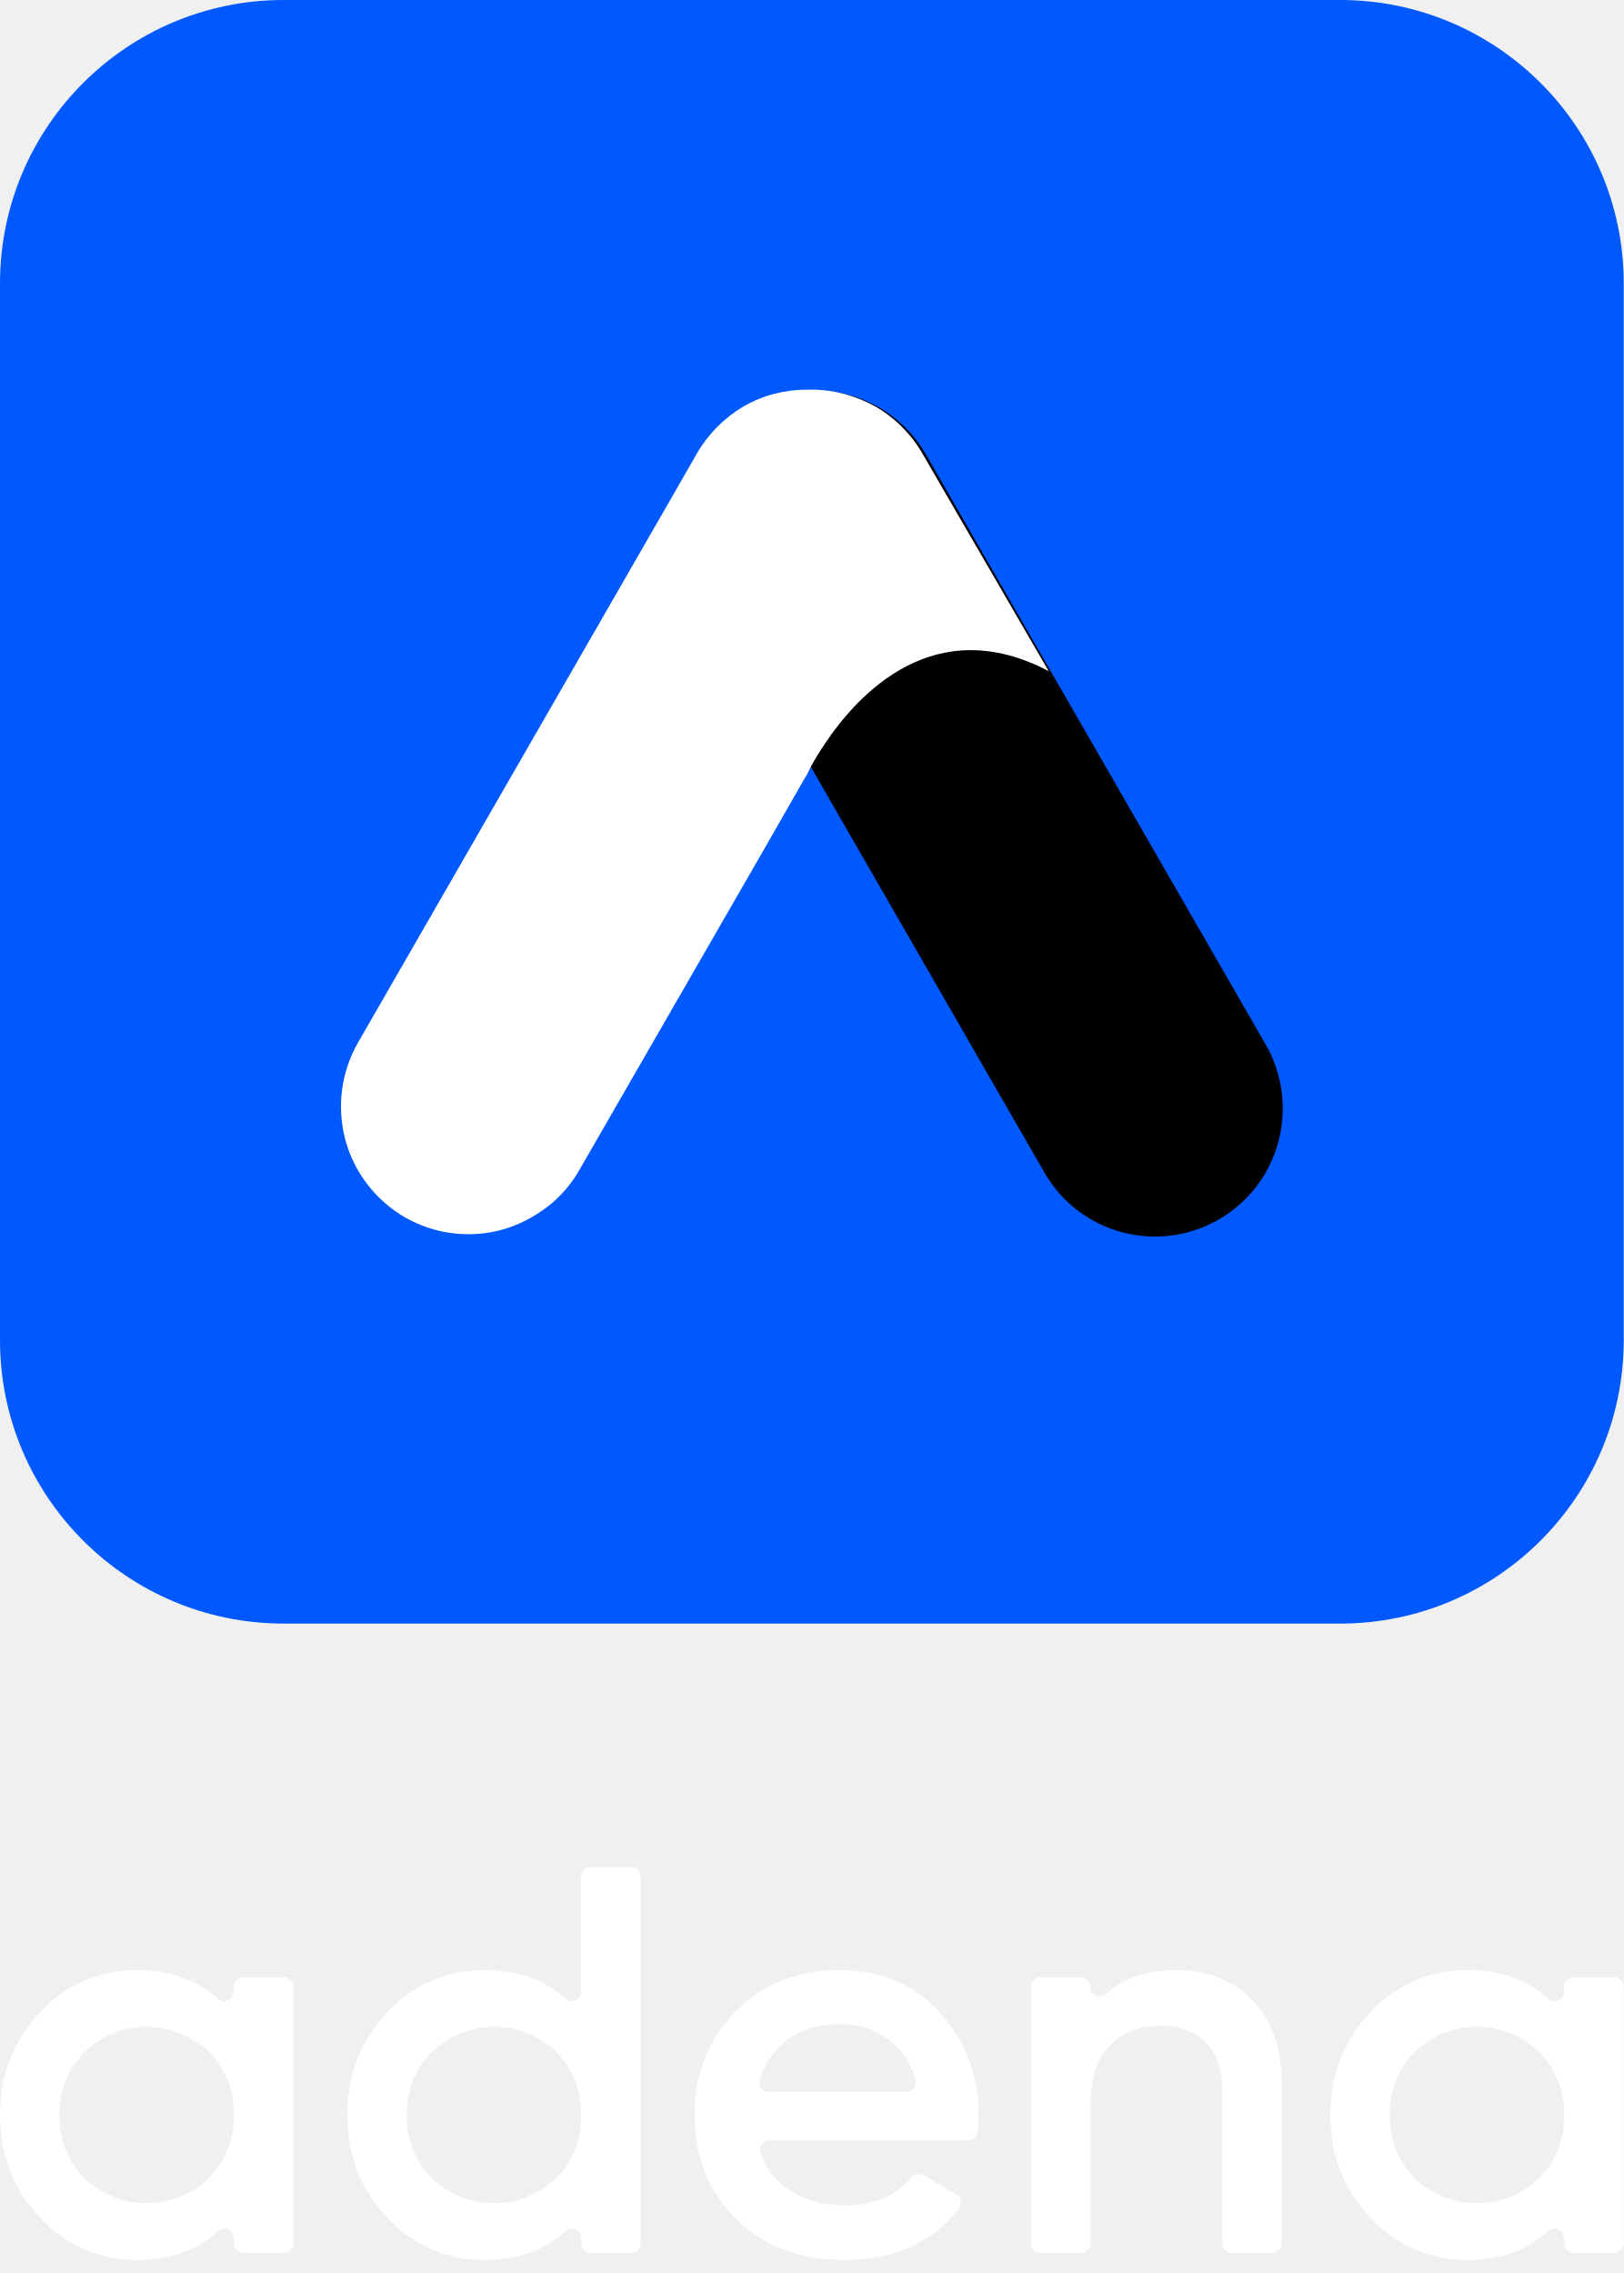
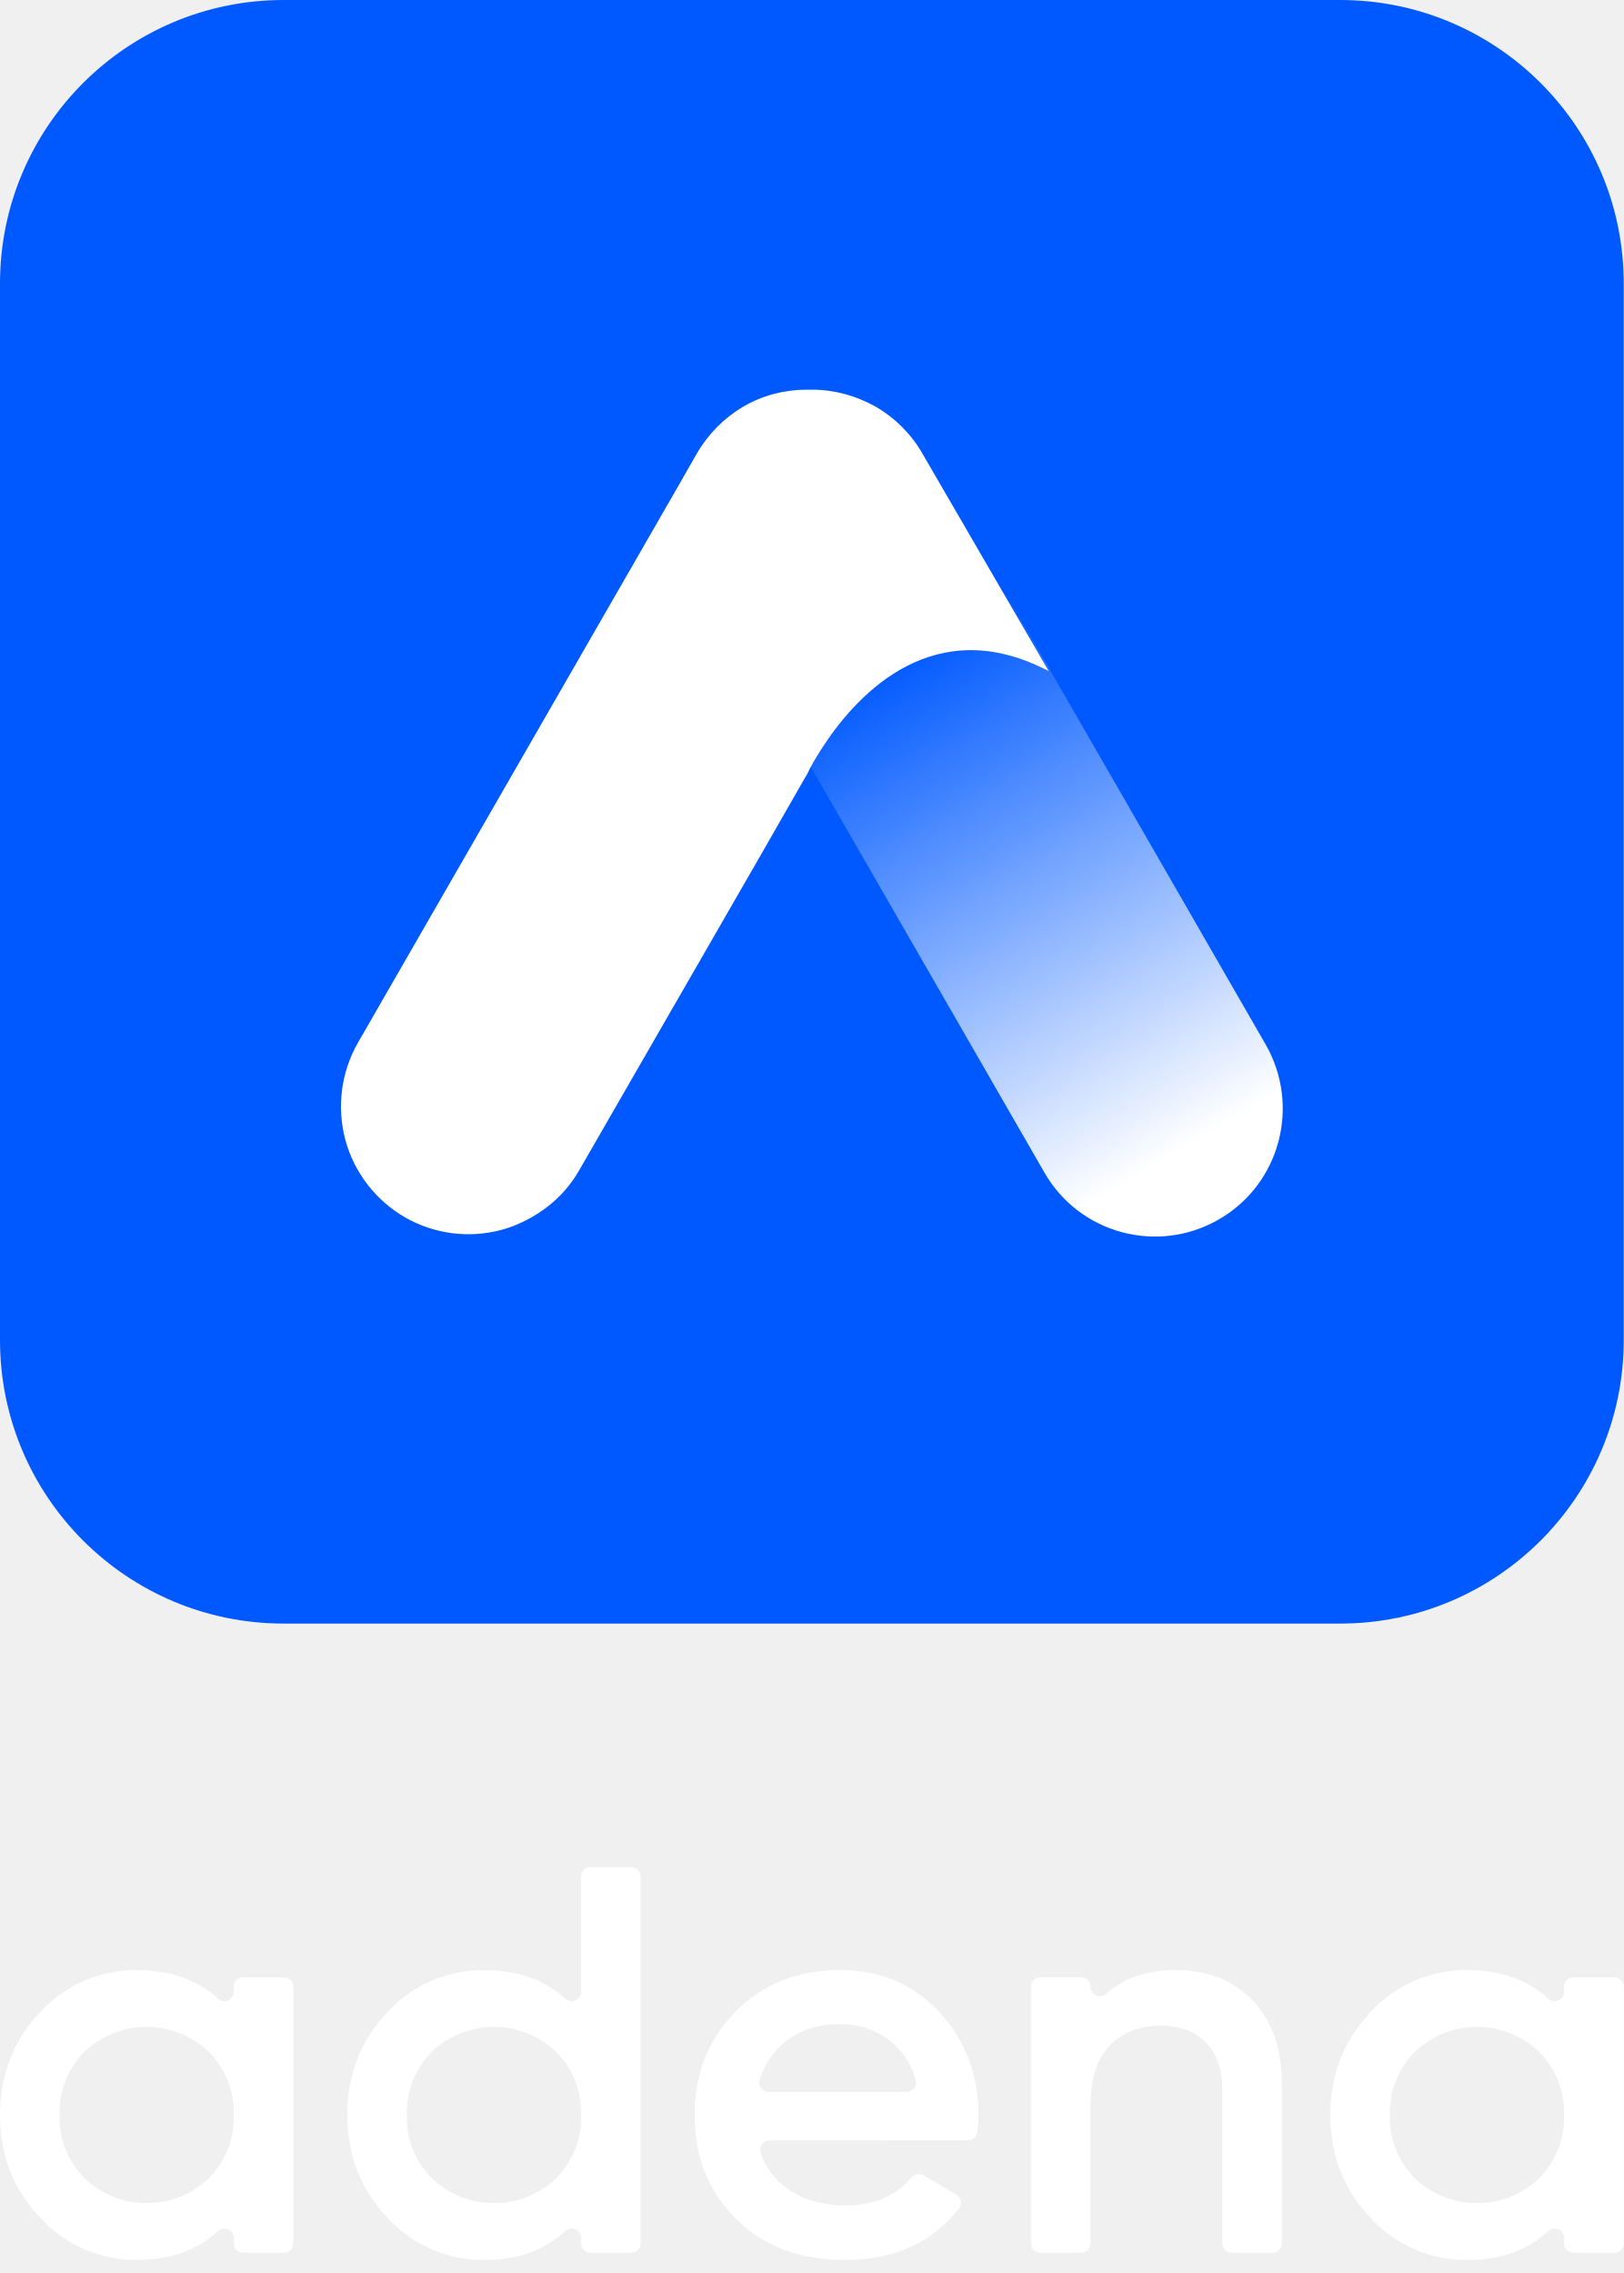
<svg xmlns="http://www.w3.org/2000/svg" width="100" height="140" viewBox="0 0 100 140" fill="none">
-   <path d="M14.979 121.787H17.482C17.636 121.787 17.784 121.848 17.893 121.957C18.002 122.066 18.063 122.214 18.063 122.368V138.174C18.063 138.328 18.002 138.476 17.893 138.585C17.784 138.694 17.636 138.755 17.482 138.755H14.979C14.825 138.755 14.677 138.694 14.568 138.585C14.459 138.476 14.398 138.328 14.398 138.174V137.843C14.398 137.73 14.365 137.62 14.304 137.525C14.242 137.431 14.154 137.356 14.051 137.311C13.947 137.266 13.833 137.251 13.722 137.27C13.611 137.289 13.507 137.34 13.425 137.417C12.139 138.604 10.483 139.198 8.455 139.198C7.332 139.21 6.219 138.985 5.189 138.538C4.159 138.09 3.235 137.429 2.479 136.599C0.826 134.87 0 132.76 0 130.27C0 127.779 0.826 125.664 2.479 123.924C3.238 123.099 4.163 122.443 5.192 121.999C6.222 121.554 7.333 121.331 8.455 121.344C10.483 121.344 12.14 121.931 13.427 123.104C13.51 123.18 13.613 123.231 13.724 123.249C13.835 123.267 13.949 123.253 14.052 123.207C14.155 123.162 14.243 123.087 14.304 122.993C14.366 122.899 14.398 122.788 14.398 122.676V122.368C14.398 122.214 14.459 122.066 14.568 121.957C14.677 121.848 14.825 121.787 14.979 121.787ZM5.195 134.156C6.226 135.147 7.601 135.701 9.032 135.701C10.462 135.701 11.837 135.147 12.868 134.156C13.374 133.646 13.77 133.038 14.033 132.37C14.296 131.702 14.42 130.987 14.398 130.27C14.419 129.552 14.295 128.838 14.032 128.17C13.769 127.502 13.373 126.894 12.868 126.384C11.836 125.394 10.462 124.841 9.032 124.841C7.601 124.841 6.227 125.394 5.195 126.384C4.691 126.895 4.295 127.502 4.033 128.17C3.77 128.838 3.646 129.552 3.668 130.27C3.646 130.987 3.77 131.701 4.032 132.369C4.295 133.037 4.69 133.645 5.195 134.156Z" fill="white" />
-   <path d="M36.37 115H38.872C39.026 115 39.174 115.061 39.283 115.17C39.392 115.279 39.454 115.427 39.454 115.581V138.175C39.454 138.329 39.392 138.477 39.283 138.586C39.174 138.695 39.026 138.756 38.872 138.756H36.37C36.216 138.756 36.068 138.695 35.959 138.586C35.849 138.477 35.788 138.329 35.788 138.175V137.844C35.789 137.731 35.756 137.621 35.694 137.526C35.633 137.432 35.545 137.357 35.441 137.312C35.338 137.267 35.224 137.253 35.112 137.272C35.001 137.29 34.898 137.341 34.815 137.418C33.53 138.605 31.873 139.199 29.845 139.199C28.722 139.212 27.609 138.987 26.579 138.539C25.549 138.091 24.626 137.43 23.87 136.6C22.219 134.871 21.392 132.761 21.391 130.271C21.389 127.781 22.215 125.665 23.87 123.925C24.629 123.1 25.553 122.444 26.583 122C27.612 121.555 28.724 121.332 29.845 121.346C31.873 121.346 33.531 121.932 34.817 123.106C34.9 123.182 35.004 123.232 35.115 123.25C35.226 123.269 35.34 123.254 35.443 123.209C35.546 123.163 35.633 123.089 35.695 122.994C35.756 122.9 35.789 122.79 35.788 122.677V115.581C35.788 115.427 35.849 115.279 35.959 115.17C36.068 115.061 36.216 115 36.37 115ZM26.585 134.157C27.616 135.148 28.991 135.702 30.422 135.702C31.853 135.702 33.228 135.148 34.259 134.157C34.764 133.647 35.16 133.039 35.423 132.371C35.686 131.703 35.81 130.989 35.788 130.271C35.81 129.554 35.685 128.839 35.423 128.171C35.16 127.503 34.764 126.895 34.259 126.385C33.227 125.395 31.852 124.843 30.422 124.843C28.992 124.843 27.617 125.395 26.585 126.385C26.081 126.896 25.686 127.504 25.424 128.172C25.161 128.84 25.037 129.554 25.058 130.271C25.037 130.988 25.16 131.703 25.423 132.371C25.685 133.039 26.081 133.646 26.585 134.157Z" fill="white" />
-   <path d="M47.388 131.832C47.293 131.833 47.2 131.856 47.116 131.901C47.033 131.945 46.961 132.009 46.908 132.087C46.854 132.165 46.821 132.255 46.81 132.349C46.799 132.443 46.811 132.539 46.846 132.627C47.154 133.504 47.727 134.264 48.486 134.801C49.459 135.492 50.648 135.837 52.052 135.837C53.813 135.837 55.175 135.262 56.139 134.114C56.227 134.01 56.349 133.941 56.483 133.918C56.618 133.895 56.756 133.92 56.873 133.989L58.896 135.163C58.968 135.205 59.031 135.263 59.079 135.331C59.127 135.4 59.16 135.478 59.175 135.56C59.19 135.642 59.188 135.727 59.168 135.808C59.148 135.89 59.11 135.966 59.058 136.031C57.39 138.142 55.043 139.197 52.017 139.197C49.255 139.197 47.026 138.354 45.328 136.668C43.63 134.982 42.781 132.849 42.779 130.269C42.779 127.736 43.617 125.615 45.293 123.907C46.969 122.2 49.119 121.345 51.744 121.344C54.235 121.344 56.278 122.215 57.872 123.958C59.466 125.701 60.263 127.815 60.263 130.299C60.26 130.636 60.237 130.972 60.196 131.307C60.18 131.449 60.112 131.581 60.005 131.677C59.898 131.773 59.76 131.827 59.617 131.828L47.388 131.832ZM47.337 128.845H55.833C55.923 128.845 56.011 128.825 56.092 128.785C56.172 128.746 56.242 128.688 56.297 128.617C56.351 128.546 56.388 128.464 56.406 128.376C56.423 128.288 56.42 128.197 56.396 128.111C56.148 127.171 55.608 126.335 54.853 125.723C53.958 125.022 52.848 124.65 51.711 124.672C50.353 124.672 49.222 125.045 48.317 125.79C47.589 126.396 47.053 127.201 46.776 128.106C46.752 128.193 46.748 128.284 46.764 128.372C46.781 128.46 46.818 128.543 46.873 128.615C46.927 128.687 46.997 128.745 47.078 128.784C47.158 128.824 47.247 128.845 47.337 128.845Z" fill="white" />
-   <path d="M72.422 121.344C74.37 121.344 75.943 121.966 77.141 123.21C78.34 124.455 78.94 126.163 78.942 128.335V138.173C78.942 138.328 78.88 138.475 78.771 138.584C78.662 138.693 78.514 138.755 78.36 138.755H75.856C75.701 138.755 75.553 138.693 75.444 138.584C75.335 138.475 75.274 138.328 75.274 138.173V128.708C75.274 127.442 74.935 126.47 74.257 125.79C73.579 125.111 72.652 124.771 71.477 124.771C70.185 124.771 69.144 125.173 68.353 125.978C67.562 126.782 67.166 128.01 67.165 129.66V138.173C67.165 138.328 67.103 138.475 66.994 138.584C66.885 138.693 66.737 138.755 66.583 138.755H64.074C63.919 138.755 63.772 138.693 63.663 138.584C63.553 138.475 63.492 138.328 63.492 138.173V122.367C63.492 122.213 63.553 122.065 63.663 121.956C63.772 121.847 63.919 121.786 64.074 121.786H66.578C66.733 121.786 66.881 121.847 66.99 121.956C67.099 122.065 67.16 122.213 67.16 122.367C67.159 122.479 67.19 122.588 67.25 122.683C67.309 122.777 67.395 122.852 67.496 122.898C67.598 122.945 67.71 122.962 67.821 122.946C67.931 122.93 68.035 122.883 68.119 122.81C69.193 121.832 70.627 121.344 72.422 121.344Z" fill="white" />
-   <path d="M96.907 121.787H99.418C99.572 121.787 99.72 121.848 99.829 121.957C99.938 122.066 100 122.214 100 122.368V138.174C100 138.328 99.938 138.476 99.829 138.585C99.72 138.694 99.572 138.755 99.418 138.755H96.907C96.752 138.755 96.604 138.694 96.495 138.585C96.386 138.476 96.325 138.328 96.325 138.174V137.843C96.325 137.73 96.292 137.621 96.231 137.526C96.169 137.432 96.082 137.358 95.979 137.313C95.876 137.268 95.762 137.254 95.651 137.272C95.54 137.29 95.437 137.341 95.354 137.417C94.066 138.604 92.409 139.198 90.384 139.198C89.261 139.211 88.148 138.986 87.118 138.538C86.088 138.09 85.165 137.429 84.409 136.599C82.754 134.87 81.928 132.76 81.93 130.27C81.931 127.779 82.758 125.664 84.409 123.924C85.168 123.099 86.091 122.443 87.121 121.999C88.15 121.554 89.261 121.331 90.382 121.344C92.41 121.344 94.067 121.931 95.354 123.104C95.437 123.181 95.54 123.231 95.651 123.25C95.762 123.268 95.876 123.254 95.979 123.208C96.082 123.163 96.17 123.088 96.231 122.993C96.292 122.899 96.324 122.788 96.323 122.676V122.368C96.323 122.291 96.338 122.216 96.367 122.145C96.397 122.074 96.44 122.01 96.494 121.956C96.548 121.902 96.612 121.859 96.683 121.83C96.754 121.801 96.83 121.786 96.907 121.787ZM87.124 134.156C88.156 135.147 89.531 135.701 90.961 135.701C92.392 135.701 93.767 135.147 94.798 134.156C95.302 133.645 95.698 133.037 95.96 132.369C96.223 131.701 96.347 130.987 96.325 130.27C96.347 129.552 96.222 128.838 95.96 128.17C95.697 127.502 95.302 126.895 94.798 126.384C93.766 125.394 92.391 124.841 90.961 124.841C89.531 124.841 88.156 125.394 87.124 126.384C86.62 126.894 86.224 127.502 85.961 128.17C85.698 128.838 85.573 129.552 85.595 130.27C85.573 130.987 85.697 131.702 85.96 132.37C86.223 133.038 86.619 133.646 87.124 134.156Z" fill="white" />
-   <path d="M82.535 0H17.465C7.819 0 0 7.819 0 17.465V82.535C0 92.181 7.819 100 17.465 100H82.535C92.181 100 100 92.181 100 82.535V17.465C100 7.819 92.181 0 82.535 0Z" fill="#0059FF" />
-   <path d="M57.024 27.995C54.859 24.217 50.049 22.93 46.281 25.101C42.513 27.272 41.23 32.096 43.395 35.875L64.319 72.215C66.484 75.993 71.294 77.28 75.062 75.109C78.831 72.938 80.113 68.115 77.948 64.336L57.024 27.995Z" fill="url(#paint0_linear_1533_62527)" />
-   <path d="M64.587 41.339C57.559 37.641 52.855 42.733 50.798 45.815C50.477 46.297 50.156 46.806 49.889 47.316C49.755 47.584 49.675 47.771 49.622 47.825L46.923 52.541L35.672 72.078C35.164 72.963 34.47 73.767 33.641 74.383C32.813 75 31.877 75.482 30.889 75.75C28.884 76.286 26.747 76.018 24.929 74.973C23.139 73.928 21.803 72.212 21.268 70.203C20.734 68.192 21.001 66.049 22.043 64.226L41.471 30.459L42.914 27.939C43.609 26.734 44.598 25.742 45.773 25.045C46.976 24.348 48.312 24 49.702 24H49.996C51.386 24 52.722 24.375 53.924 25.045C55.127 25.742 56.115 26.734 56.81 27.939L64.587 41.339Z" fill="white" />
+   <g clip-path="url(#clip0_5390_102346)">
+     <path d="M14.979 121.787H17.482C17.636 121.787 17.784 121.848 17.893 121.957C18.002 122.066 18.063 122.214 18.063 122.368V138.174C18.063 138.328 18.002 138.476 17.893 138.585C17.784 138.694 17.636 138.755 17.482 138.755H14.979C14.825 138.755 14.677 138.694 14.568 138.585C14.459 138.476 14.398 138.328 14.398 138.174V137.843C14.398 137.73 14.365 137.62 14.304 137.525C14.242 137.431 14.154 137.356 14.051 137.311C13.947 137.266 13.833 137.251 13.722 137.27C13.611 137.289 13.507 137.34 13.425 137.417C12.139 138.604 10.483 139.198 8.455 139.198C7.332 139.21 6.219 138.985 5.189 138.538C4.159 138.09 3.235 137.429 2.479 136.599C0.826 134.87 0 132.76 0 130.27C0 127.779 0.826 125.664 2.479 123.924C3.238 123.099 4.163 122.443 5.192 121.999C6.222 121.554 7.333 121.331 8.455 121.344C10.483 121.344 12.14 121.931 13.427 123.104C13.51 123.18 13.613 123.231 13.724 123.249C13.835 123.267 13.949 123.253 14.052 123.207C14.155 123.162 14.243 123.087 14.304 122.993C14.366 122.899 14.398 122.788 14.398 122.676V122.368C14.398 122.214 14.459 122.066 14.568 121.957C14.677 121.848 14.825 121.787 14.979 121.787ZM5.195 134.156C6.226 135.147 7.601 135.701 9.032 135.701C10.462 135.701 11.837 135.147 12.868 134.156C13.374 133.646 13.77 133.038 14.033 132.37C14.296 131.702 14.42 130.987 14.398 130.27C14.419 129.552 14.295 128.838 14.032 128.17C13.769 127.502 13.373 126.894 12.868 126.384C11.836 125.394 10.462 124.841 9.032 124.841C7.601 124.841 6.227 125.394 5.195 126.384C4.691 126.895 4.295 127.502 4.033 128.17C3.77 128.838 3.646 129.552 3.668 130.27C3.646 130.987 3.77 131.701 4.032 132.369C4.295 133.037 4.69 133.645 5.195 134.156Z" fill="white" />
+     <path d="M36.37 115H38.872C39.026 115 39.174 115.061 39.283 115.17C39.392 115.279 39.454 115.427 39.454 115.581V138.175C39.454 138.329 39.392 138.477 39.283 138.586C39.174 138.695 39.026 138.756 38.872 138.756H36.37C36.216 138.756 36.068 138.695 35.959 138.586C35.849 138.477 35.788 138.329 35.788 138.175V137.844C35.789 137.731 35.756 137.621 35.694 137.526C35.633 137.432 35.545 137.357 35.441 137.312C35.338 137.267 35.224 137.253 35.112 137.272C35.001 137.29 34.898 137.341 34.815 137.418C33.53 138.605 31.873 139.199 29.845 139.199C28.722 139.212 27.609 138.987 26.579 138.539C25.549 138.091 24.626 137.43 23.87 136.6C22.219 134.871 21.392 132.761 21.391 130.271C21.389 127.781 22.215 125.665 23.87 123.925C24.629 123.1 25.553 122.444 26.583 122C27.612 121.555 28.724 121.332 29.845 121.346C31.873 121.346 33.531 121.932 34.817 123.106C34.9 123.182 35.004 123.232 35.115 123.25C35.226 123.269 35.34 123.254 35.443 123.209C35.546 123.163 35.633 123.089 35.695 122.994C35.756 122.9 35.789 122.79 35.788 122.677V115.581C35.788 115.427 35.849 115.279 35.959 115.17C36.068 115.061 36.216 115 36.37 115ZM26.585 134.157C27.616 135.148 28.991 135.702 30.422 135.702C31.853 135.702 33.228 135.148 34.259 134.157C34.764 133.647 35.16 133.039 35.423 132.371C35.686 131.703 35.81 130.989 35.788 130.271C35.81 129.554 35.685 128.839 35.423 128.171C35.16 127.503 34.764 126.895 34.259 126.385C33.227 125.395 31.852 124.843 30.422 124.843C28.992 124.843 27.617 125.395 26.585 126.385C26.081 126.896 25.686 127.504 25.424 128.172C25.161 128.84 25.037 129.554 25.058 130.271C25.037 130.988 25.16 131.703 25.423 132.371C25.685 133.039 26.081 133.646 26.585 134.157Z" fill="white" />
+     <path d="M47.388 131.832C47.293 131.833 47.2 131.856 47.116 131.901C47.033 131.945 46.961 132.009 46.908 132.087C46.854 132.165 46.821 132.255 46.81 132.349C46.799 132.443 46.811 132.539 46.846 132.627C47.154 133.504 47.727 134.264 48.486 134.801C49.459 135.492 50.648 135.837 52.052 135.837C53.813 135.837 55.175 135.262 56.139 134.114C56.227 134.01 56.349 133.941 56.483 133.918C56.618 133.895 56.756 133.92 56.873 133.989L58.896 135.163C58.968 135.205 59.031 135.263 59.079 135.331C59.127 135.4 59.16 135.478 59.175 135.56C59.19 135.642 59.188 135.727 59.168 135.808C59.148 135.89 59.11 135.966 59.058 136.031C57.39 138.142 55.043 139.197 52.017 139.197C49.255 139.197 47.026 138.354 45.328 136.668C43.63 134.982 42.781 132.849 42.779 130.269C42.779 127.736 43.617 125.615 45.293 123.907C46.969 122.2 49.119 121.345 51.744 121.344C54.235 121.344 56.278 122.215 57.872 123.958C59.466 125.701 60.263 127.815 60.263 130.299C60.26 130.636 60.237 130.972 60.196 131.307C60.18 131.449 60.112 131.581 60.005 131.677C59.898 131.773 59.76 131.827 59.617 131.828L47.388 131.832ZM47.337 128.845H55.833C55.923 128.845 56.011 128.825 56.092 128.785C56.172 128.746 56.242 128.688 56.297 128.617C56.351 128.546 56.388 128.464 56.406 128.376C56.423 128.288 56.42 128.197 56.396 128.111C56.148 127.171 55.608 126.335 54.853 125.723C53.958 125.022 52.848 124.65 51.711 124.672C50.353 124.672 49.222 125.045 48.317 125.79C47.589 126.396 47.053 127.201 46.776 128.106C46.752 128.193 46.748 128.284 46.764 128.372C46.781 128.46 46.818 128.543 46.873 128.615C46.927 128.687 46.997 128.745 47.078 128.784C47.158 128.824 47.247 128.845 47.337 128.845Z" fill="white" />
+     <path d="M72.422 121.344C74.37 121.344 75.943 121.966 77.141 123.21C78.34 124.455 78.94 126.163 78.942 128.335V138.173C78.942 138.328 78.88 138.475 78.771 138.584C78.662 138.693 78.514 138.755 78.36 138.755H75.856C75.701 138.755 75.553 138.693 75.444 138.584C75.335 138.475 75.274 138.328 75.274 138.173V128.708C75.274 127.442 74.935 126.47 74.257 125.79C73.579 125.111 72.652 124.771 71.477 124.771C70.185 124.771 69.144 125.173 68.353 125.978C67.562 126.782 67.166 128.01 67.165 129.66V138.173C67.165 138.328 67.103 138.475 66.994 138.584C66.885 138.693 66.737 138.755 66.583 138.755H64.074C63.919 138.755 63.772 138.693 63.663 138.584C63.553 138.475 63.492 138.328 63.492 138.173V122.367C63.492 122.213 63.553 122.065 63.663 121.956C63.772 121.847 63.919 121.786 64.074 121.786H66.578C66.733 121.786 66.881 121.847 66.99 121.956C67.099 122.065 67.16 122.213 67.16 122.367C67.159 122.479 67.19 122.588 67.25 122.683C67.309 122.777 67.395 122.852 67.496 122.898C67.598 122.945 67.71 122.962 67.821 122.946C67.931 122.93 68.035 122.883 68.119 122.81C69.193 121.832 70.627 121.344 72.422 121.344Z" fill="white" />
+     <path d="M96.907 121.787H99.418C99.572 121.787 99.72 121.848 99.829 121.957C99.938 122.066 100 122.214 100 122.368V138.174C100 138.328 99.938 138.476 99.829 138.585C99.72 138.694 99.572 138.755 99.418 138.755H96.907C96.752 138.755 96.604 138.694 96.495 138.585C96.386 138.476 96.325 138.328 96.325 138.174V137.843C96.325 137.73 96.292 137.621 96.231 137.526C96.169 137.432 96.082 137.358 95.979 137.313C95.876 137.268 95.762 137.254 95.651 137.272C95.54 137.29 95.437 137.341 95.354 137.417C94.066 138.604 92.409 139.198 90.384 139.198C89.261 139.211 88.148 138.986 87.118 138.538C86.088 138.09 85.165 137.429 84.409 136.599C82.754 134.87 81.928 132.76 81.93 130.27C81.931 127.779 82.758 125.664 84.409 123.924C85.168 123.099 86.091 122.443 87.121 121.999C88.15 121.554 89.261 121.331 90.382 121.344C92.41 121.344 94.067 121.931 95.354 123.104C95.437 123.181 95.54 123.231 95.651 123.25C95.762 123.268 95.876 123.254 95.979 123.208C96.082 123.163 96.17 123.088 96.231 122.993C96.292 122.899 96.324 122.788 96.323 122.676V122.368C96.323 122.291 96.338 122.216 96.367 122.145C96.397 122.074 96.44 122.01 96.494 121.956C96.548 121.902 96.612 121.859 96.683 121.83C96.754 121.801 96.83 121.786 96.907 121.787ZM87.124 134.156C88.156 135.147 89.531 135.701 90.961 135.701C92.392 135.701 93.767 135.147 94.798 134.156C95.302 133.645 95.698 133.037 95.96 132.369C96.223 131.701 96.347 130.987 96.325 130.27C96.347 129.552 96.222 128.838 95.96 128.17C95.697 127.502 95.302 126.895 94.798 126.384C93.766 125.394 92.391 124.841 90.961 124.841C89.531 124.841 88.156 125.394 87.124 126.384C86.62 126.894 86.224 127.502 85.961 128.17C85.698 128.838 85.573 129.552 85.595 130.27C85.573 130.987 85.697 131.702 85.96 132.37C86.223 133.038 86.619 133.646 87.124 134.156Z" fill="white" />
+     <path d="M82.535 0H17.465C7.819 0 0 7.819 0 17.465V82.535C0 92.181 7.819 100 17.465 100H82.535C92.181 100 100 92.181 100 82.535V17.465C100 7.819 92.181 0 82.535 0Z" fill="#0059FF" />
+     <path d="M57.024 27.995C54.859 24.217 50.049 22.93 46.281 25.101C42.513 27.272 41.23 32.096 43.395 35.875L64.319 72.215C66.484 75.993 71.294 77.28 75.062 75.109C78.831 72.938 80.113 68.115 77.948 64.336L57.024 27.995Z" fill="url(#paint0_linear_5390_102346)" />
+     <path d="M64.587 41.339C57.559 37.641 52.855 42.733 50.798 45.815C50.477 46.297 50.156 46.806 49.889 47.316C49.755 47.584 49.675 47.771 49.622 47.825L46.923 52.541L35.672 72.078C35.164 72.963 34.47 73.767 33.641 74.383C32.813 75 31.877 75.482 30.889 75.75C28.884 76.286 26.747 76.018 24.929 74.973C23.139 73.928 21.803 72.212 21.268 70.203C20.734 68.192 21.001 66.049 22.043 64.226L41.471 30.459L42.914 27.939C43.609 26.734 44.598 25.742 45.773 25.045C46.976 24.348 48.312 24 49.702 24H49.996C51.386 24 52.722 24.375 53.924 25.045C55.127 25.742 56.115 26.734 56.81 27.939L64.587 41.339Z" fill="white" />
+   </g>
  <defs>
-     <linearGradient id="paint0_linear_1533_62527" x1="72.811" y1="70.781" x2="55.01" y2="40.618" gradientUnits="userSpaceOnUse">
-       <stop stopColor="white" />
-       <stop offset="1" stopColor="white" stopOpacity="0" />
+     <linearGradient id="paint0_linear_5390_102346" x1="72.811" y1="70.781" x2="55.01" y2="40.618" gradientUnits="userSpaceOnUse">
+       <stop stop-color="white" />
+       <stop offset="1" stop-color="white" stop-opacity="0" />
    </linearGradient>
+     <clipPath id="clip0_5390_102346">
+       <rect width="100" height="140" fill="white" />
+     </clipPath>
  </defs>
</svg>
